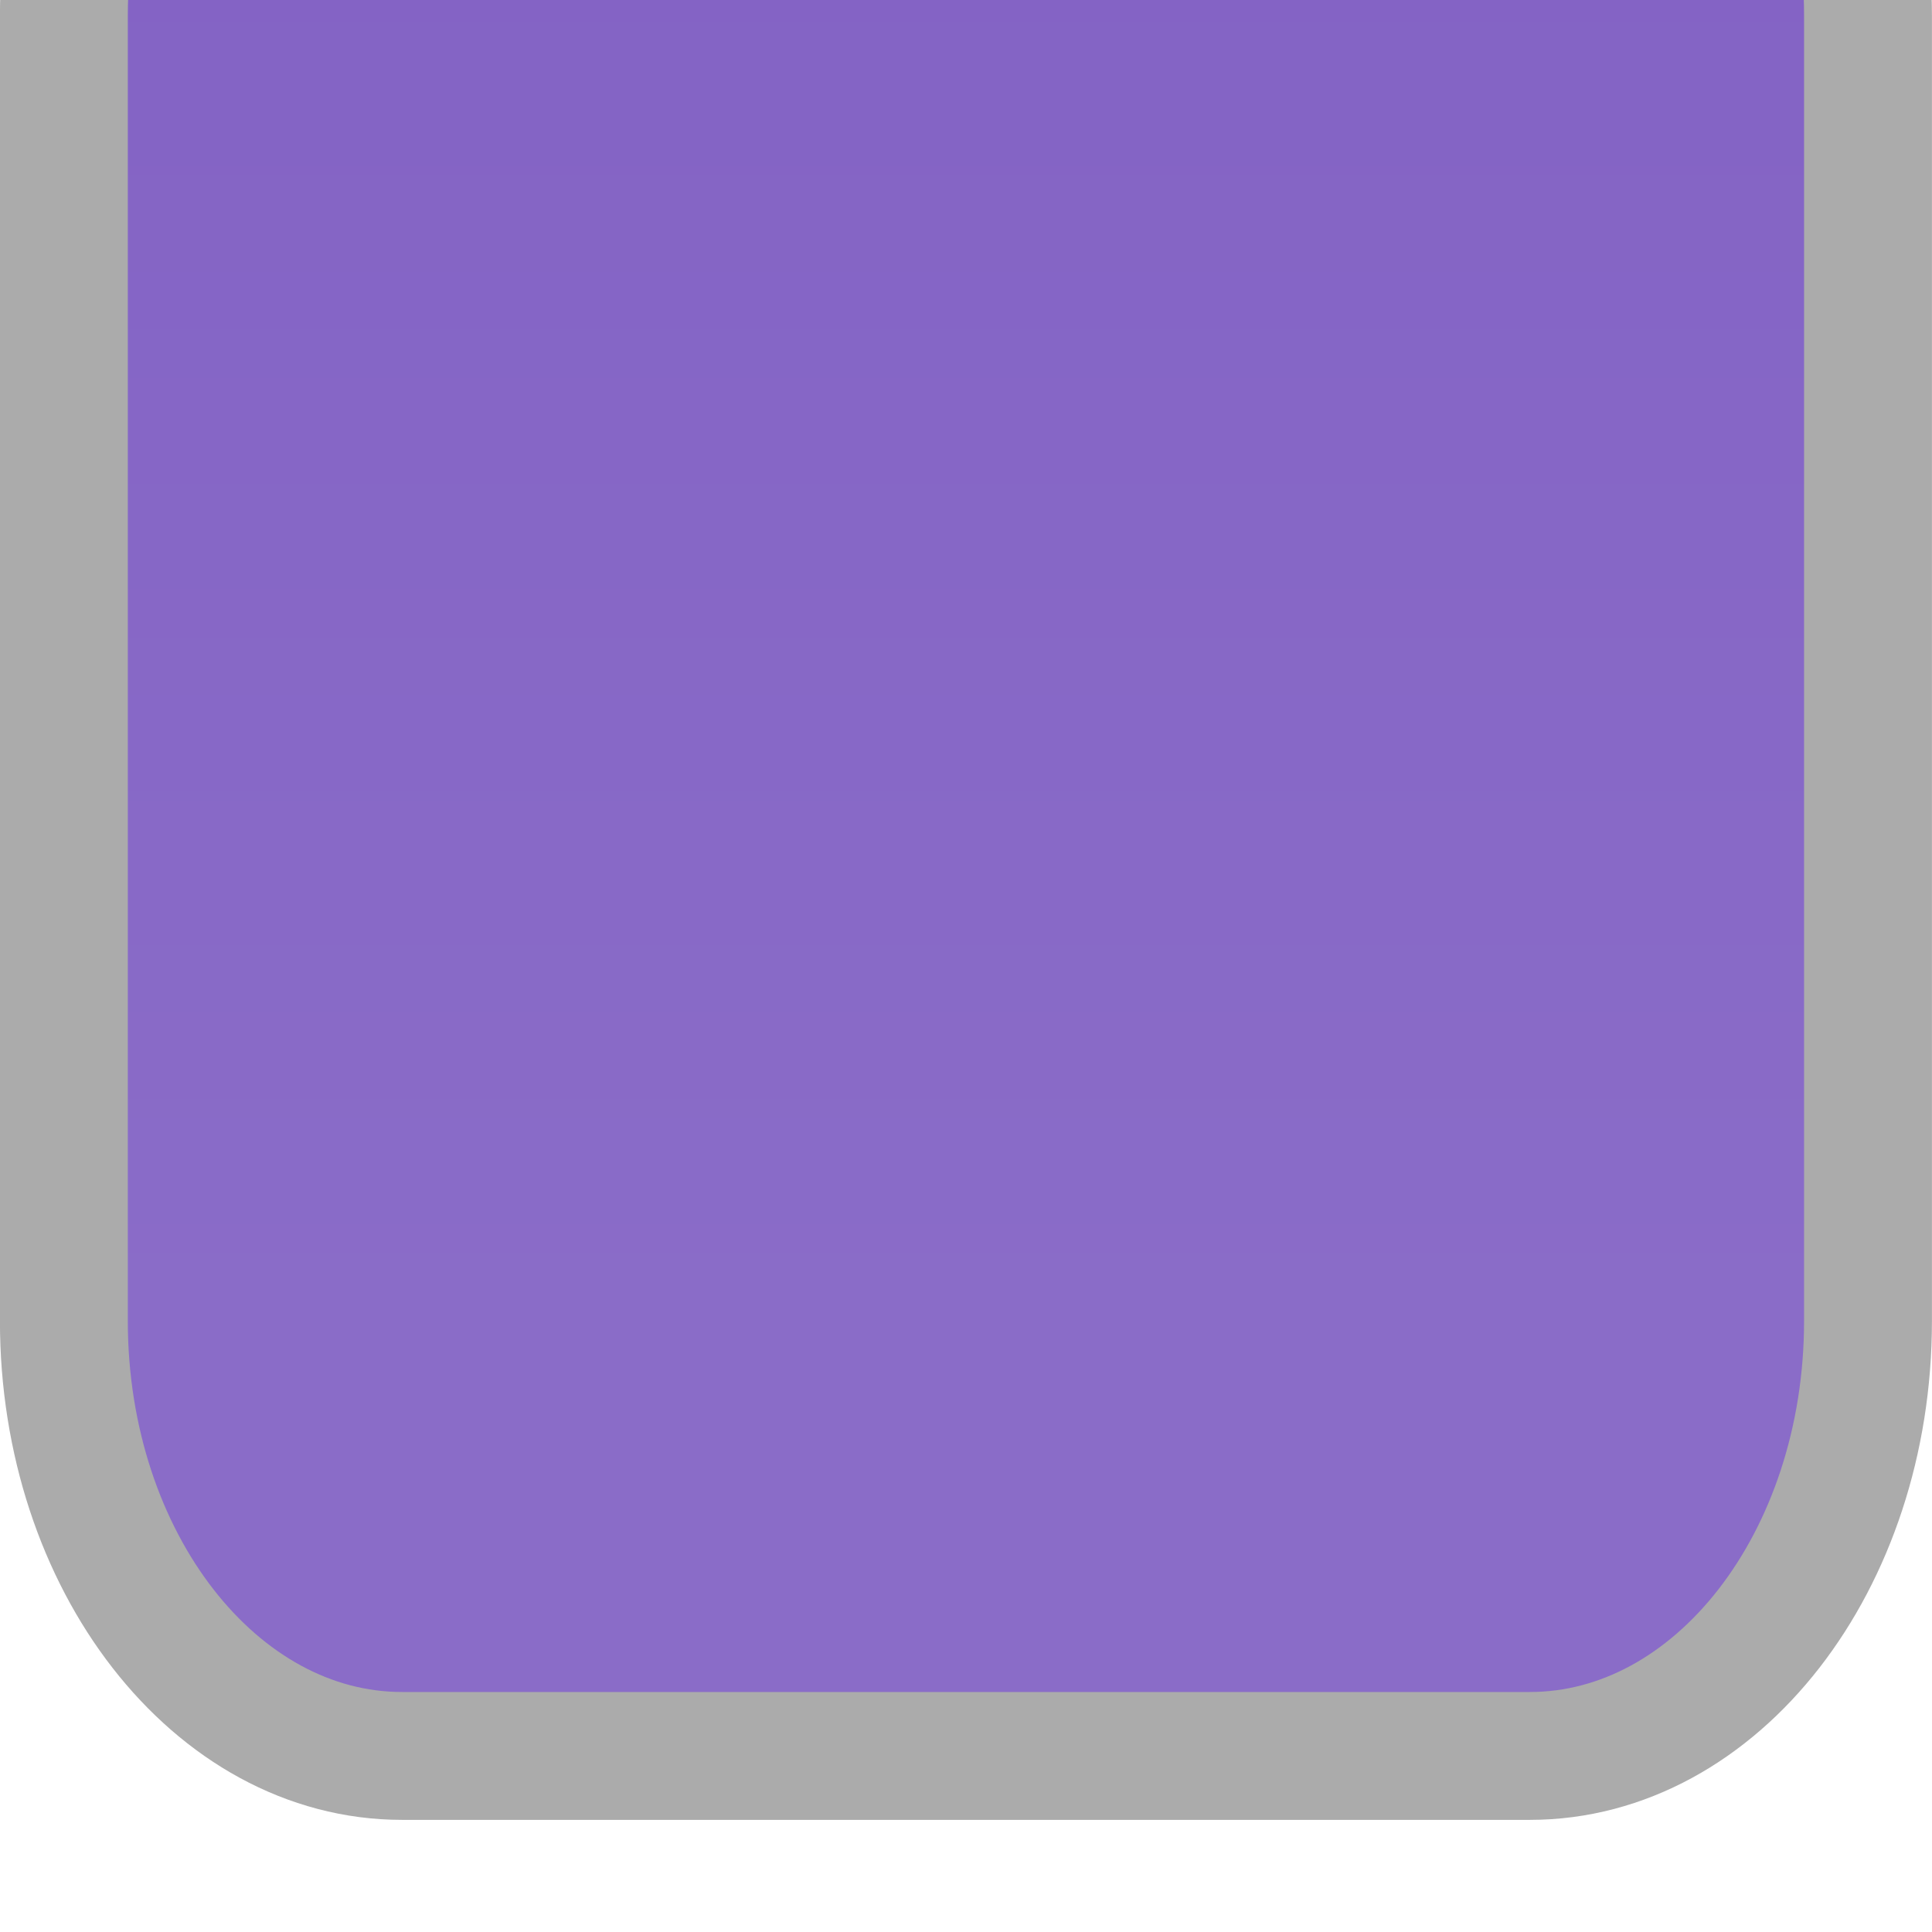
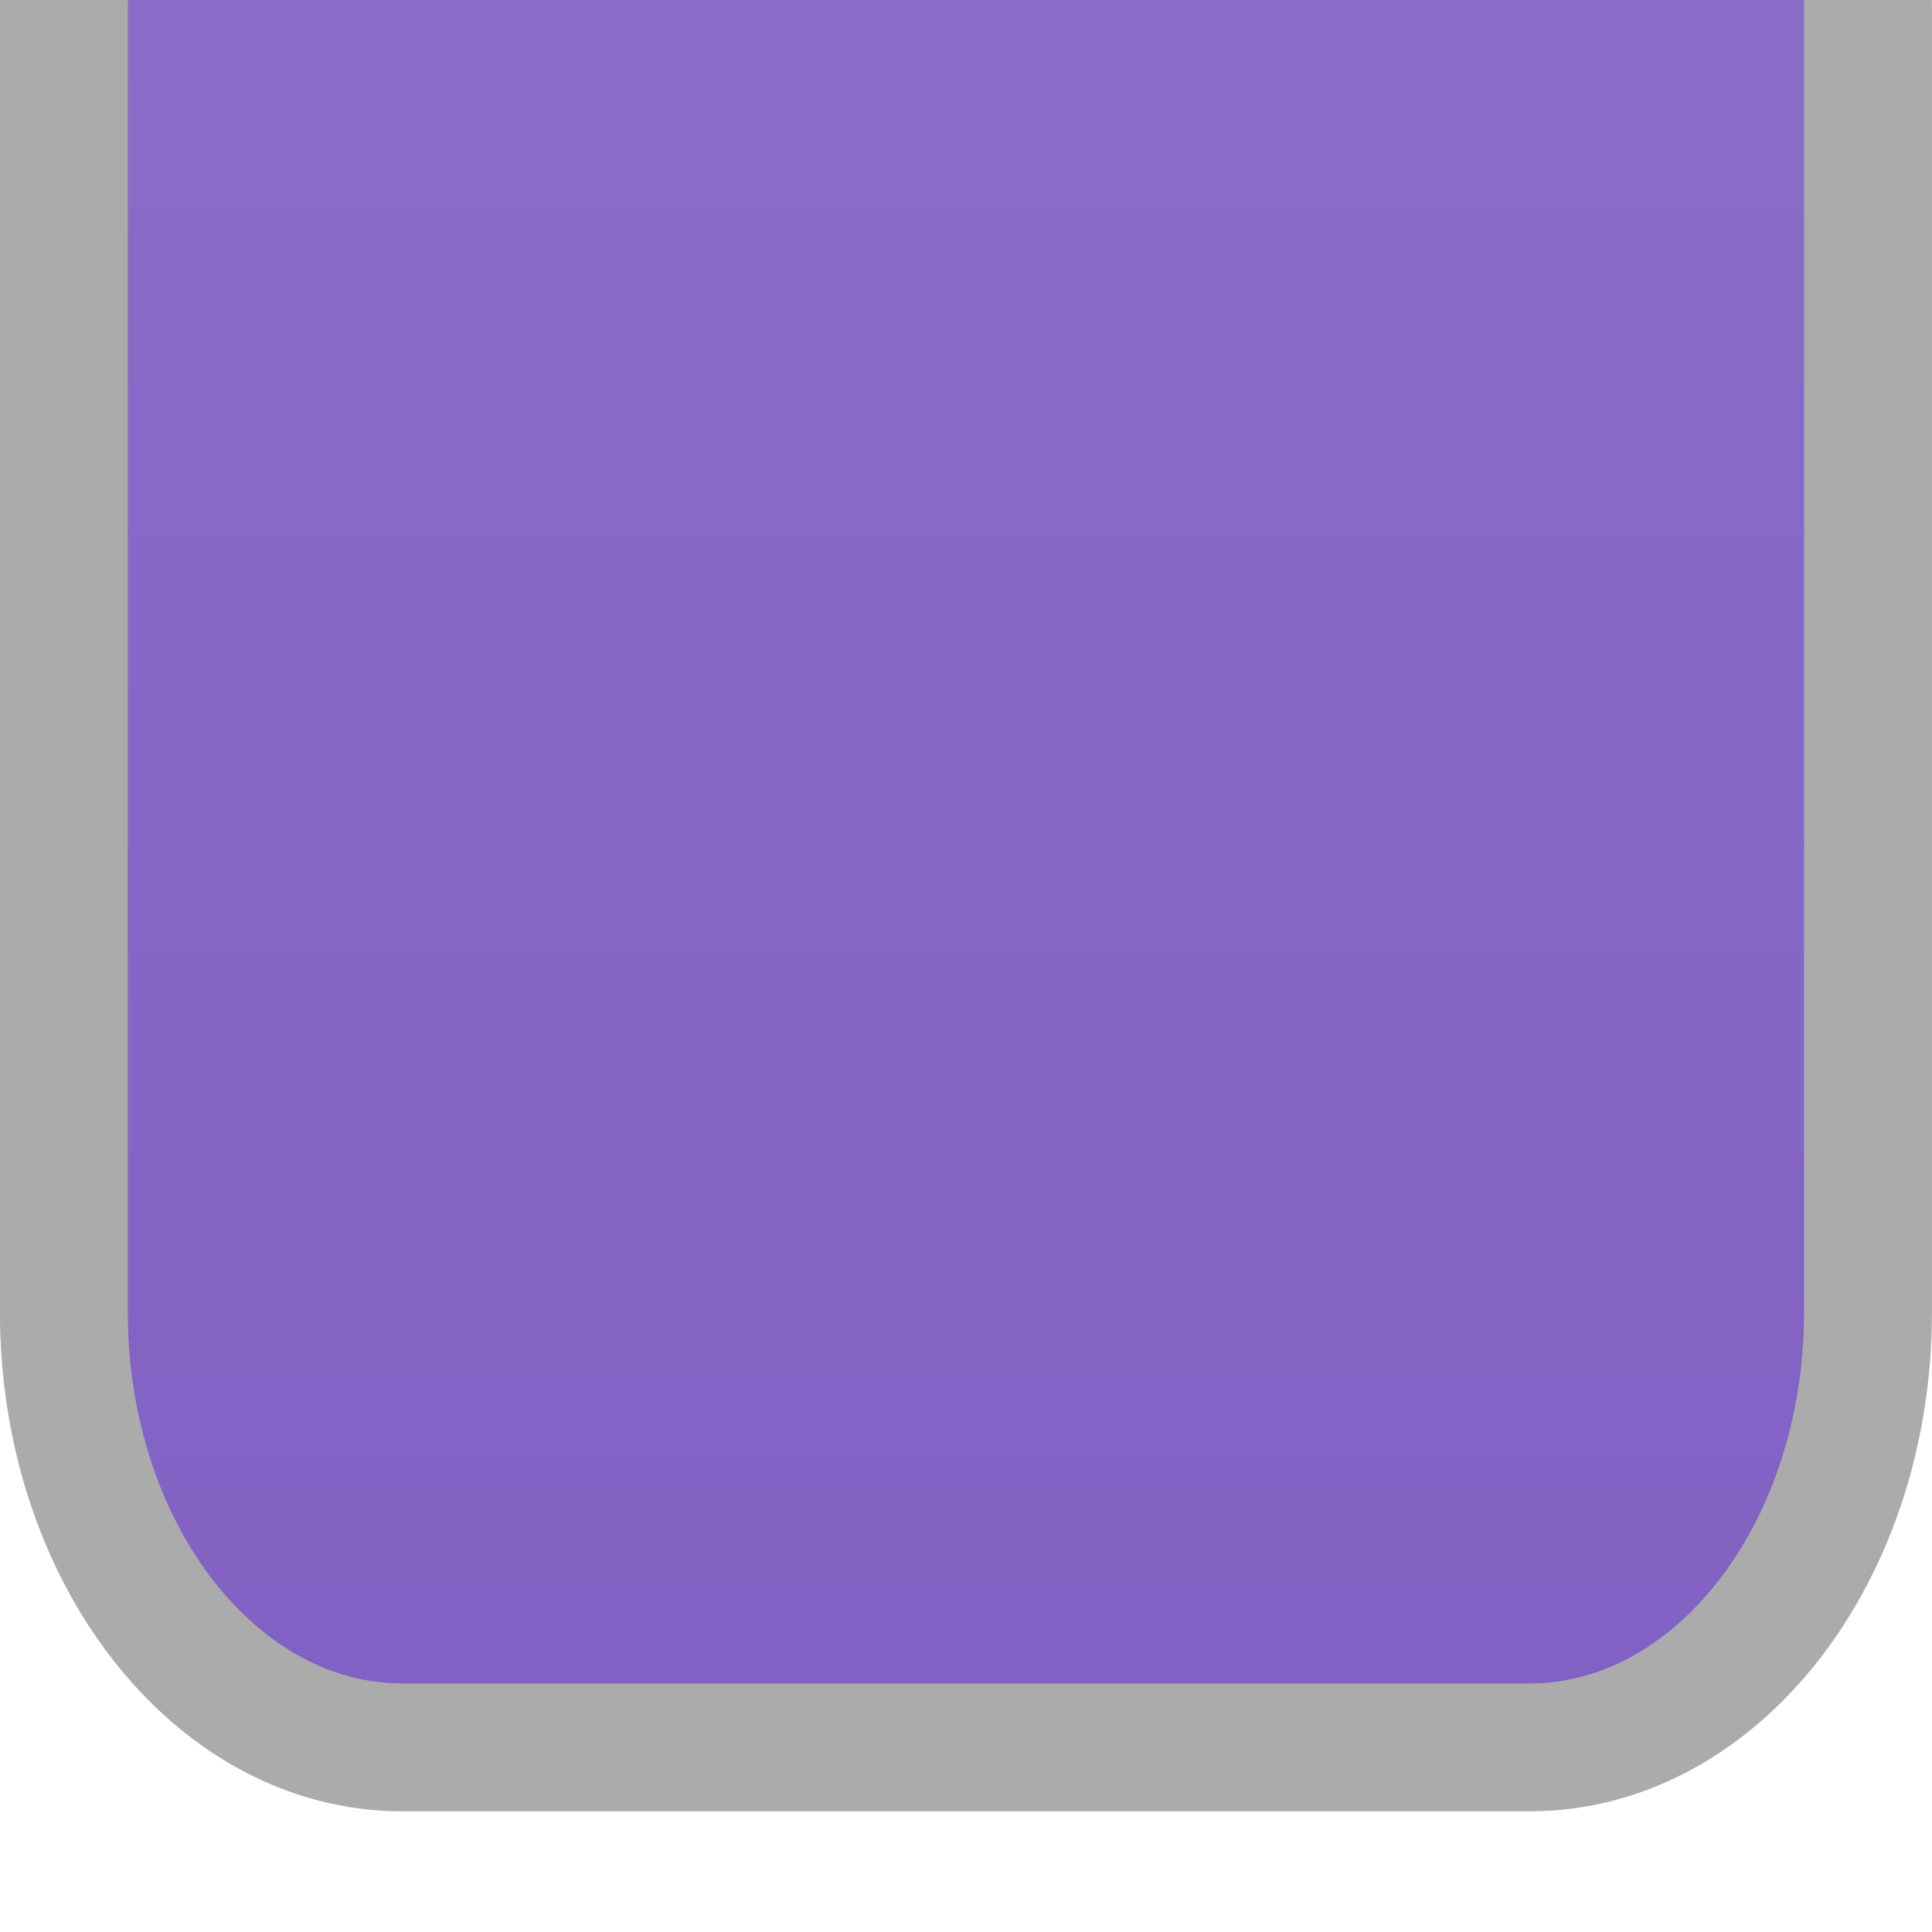
<svg xmlns="http://www.w3.org/2000/svg" xmlns:xlink="http://www.w3.org/1999/xlink" width="16" height="16" viewBox="0 0 16 16" id="svg2" version="1.1">
  <defs id="defs4">
    <linearGradient id="linearGradient4140">
      <stop style="stop-color:#8261c4;stop-opacity:1" offset="0" id="stop4142" />
      <stop style="stop-color:#8a6cc8;stop-opacity:1" offset="1" id="stop4144" />
    </linearGradient>
-     <linearGradient xlink:href="#linearGradient4140" id="linearGradient4146" x1="8" y1="1038.362" x2="8" y2="1052.362" gradientUnits="userSpaceOnUse" gradientTransform="translate(3.3059939e-5,-5.000147)" />
+     <linearGradient xlink:href="#linearGradient4140" id="linearGradient4146" x1="8" y1="1038.362" x2="8" y2="1052.362" gradientUnits="userSpaceOnUse" gradientTransform="translate(3.3059939e-5,-2088.725)" />
  </defs>
  <g id="layer1" transform="translate(0,-1036.362)">
-     <rect style="fill:url(#linearGradient4146);fill-opacity:1;fill-rule:evenodd;stroke:#ababab;stroke-width:1.059px;stroke-linecap:butt;stroke-linejoin:miter;stroke-opacity:1" id="rect3338" width="14.941" height="18.012" x="0.529" y="1032.892" rx="2.801" ry="3.602" />
+     <rect style="fill:url(#linearGradient4146);fill-opacity:1;fill-rule:evenodd;stroke:#ababab;stroke-width:1.059px;stroke-linecap:butt;stroke-linejoin:miter;stroke-opacity:1" id="rect3338" width="14.941" height="18.012" x="0.529" y="-1050.833" rx="2.801" ry="3.602" transform="scale(1,-1)" />
  </g>
</svg>
